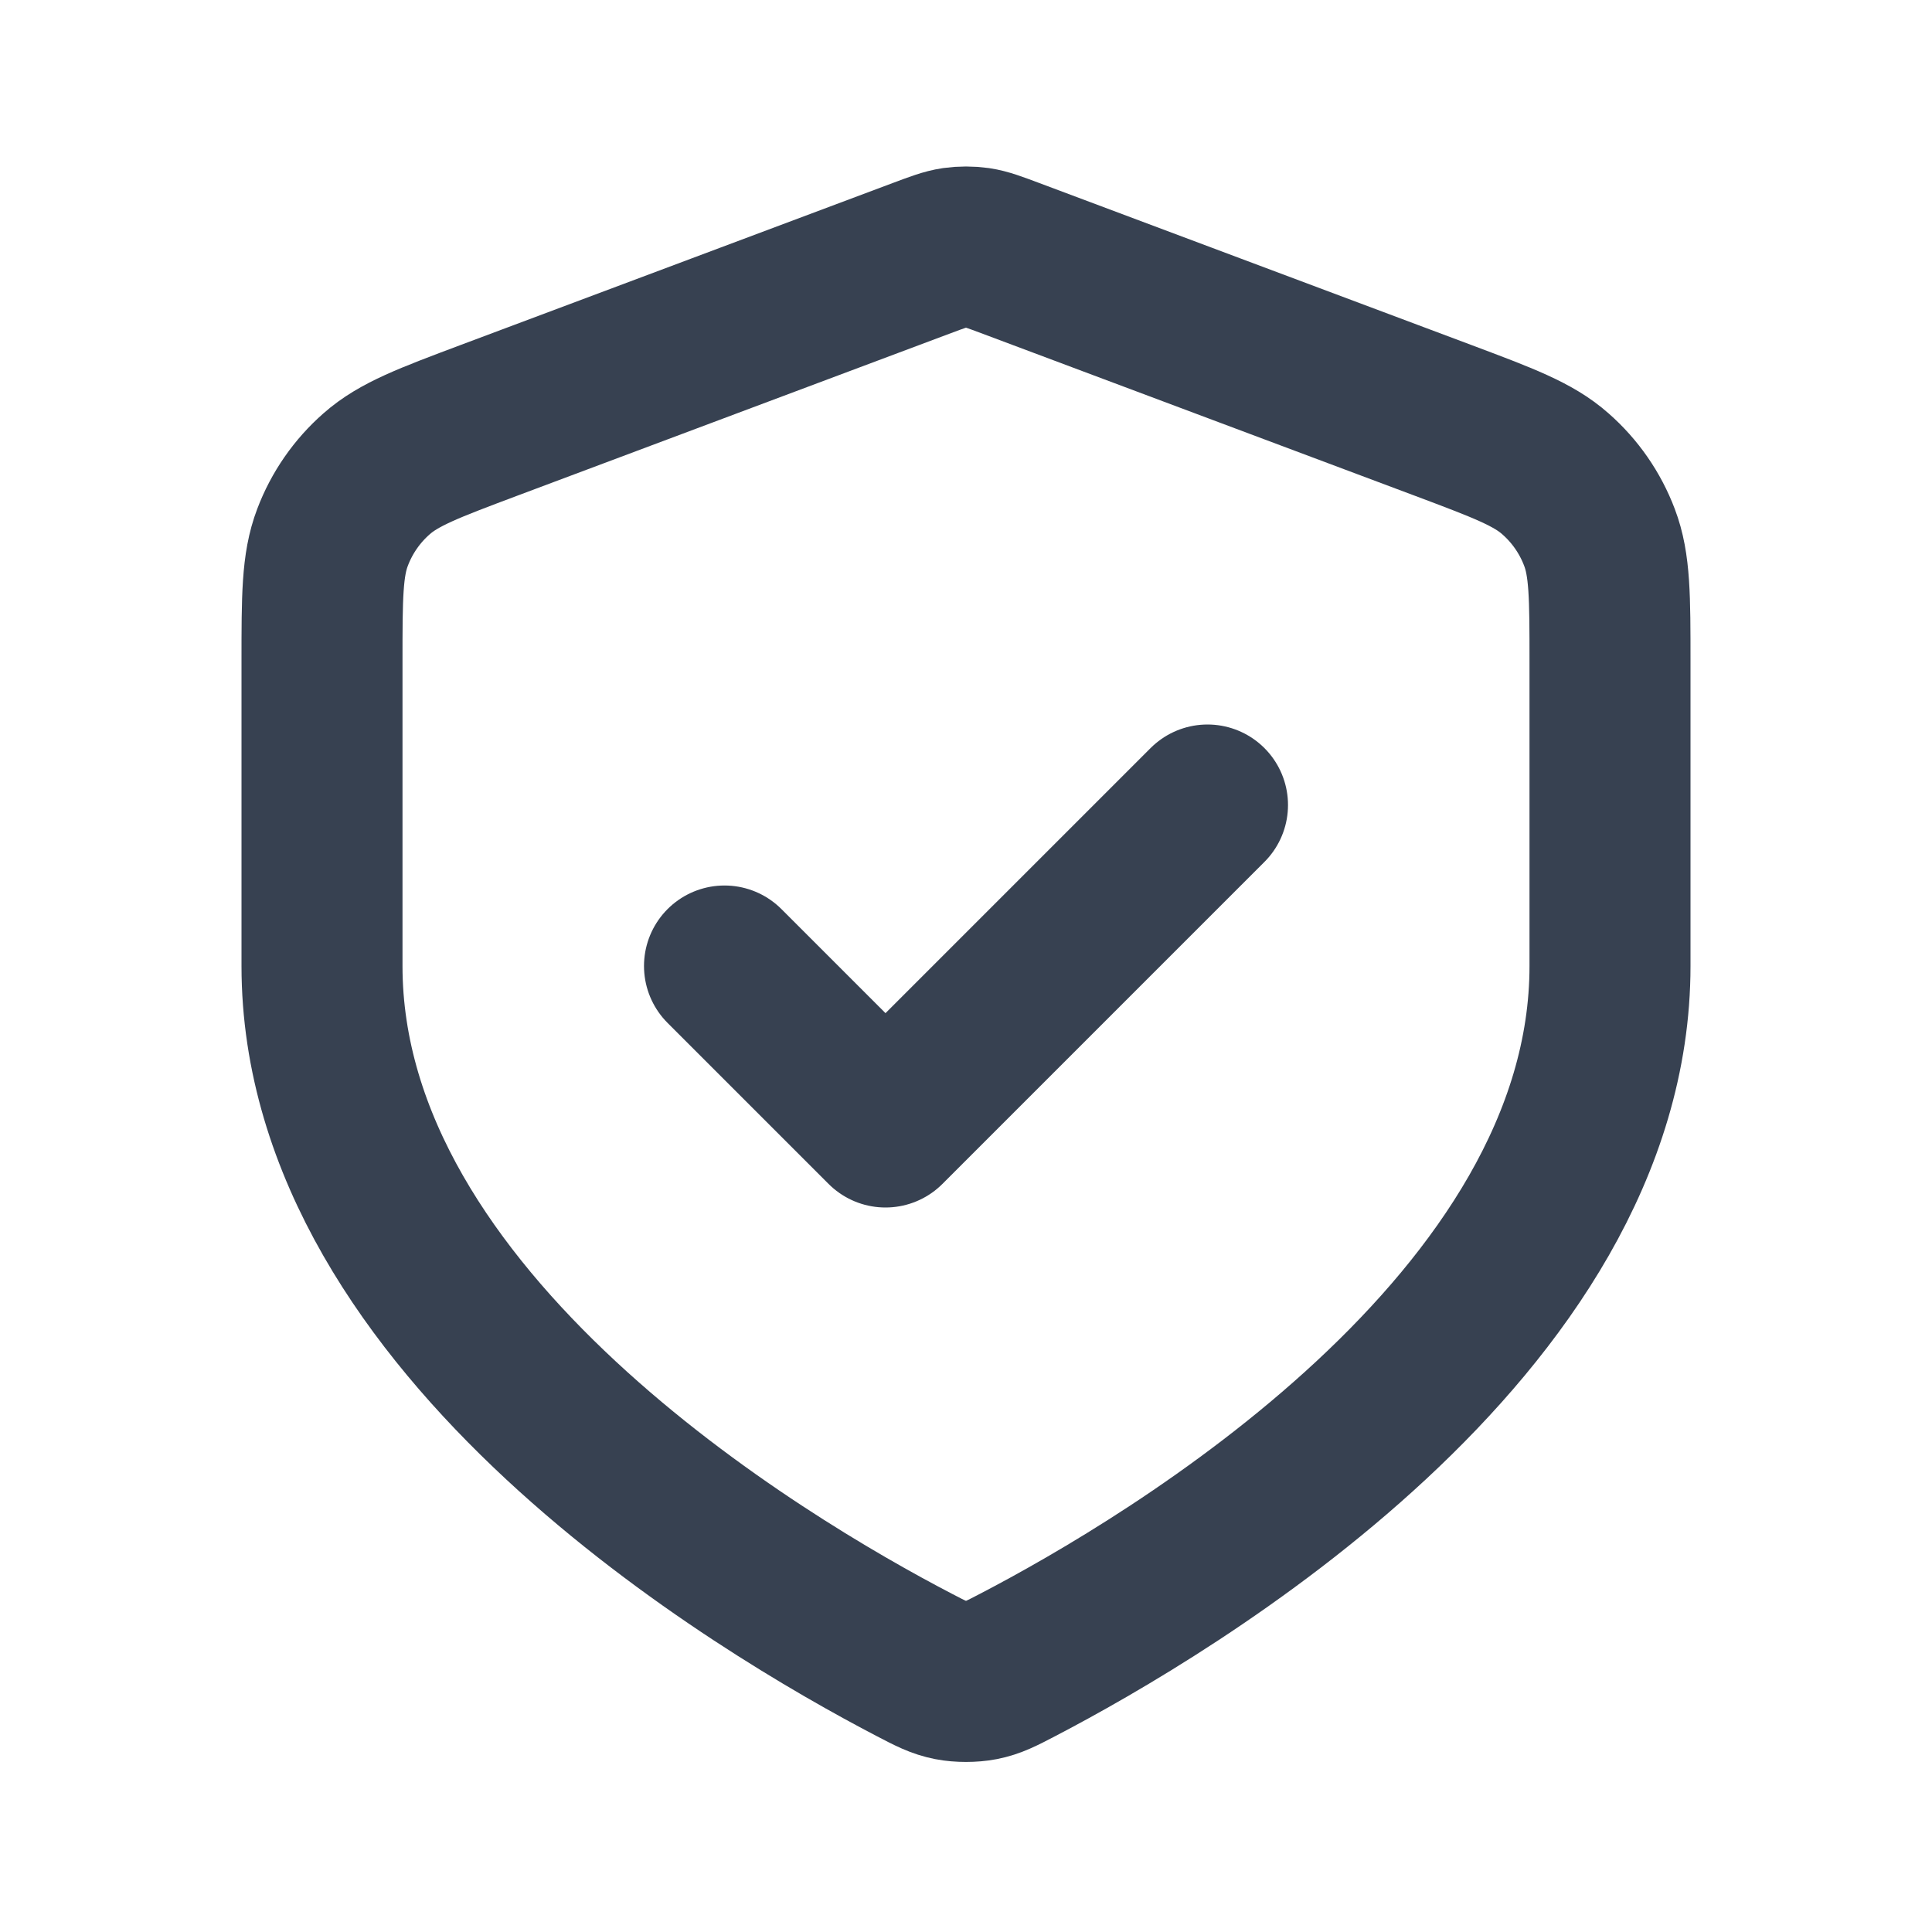
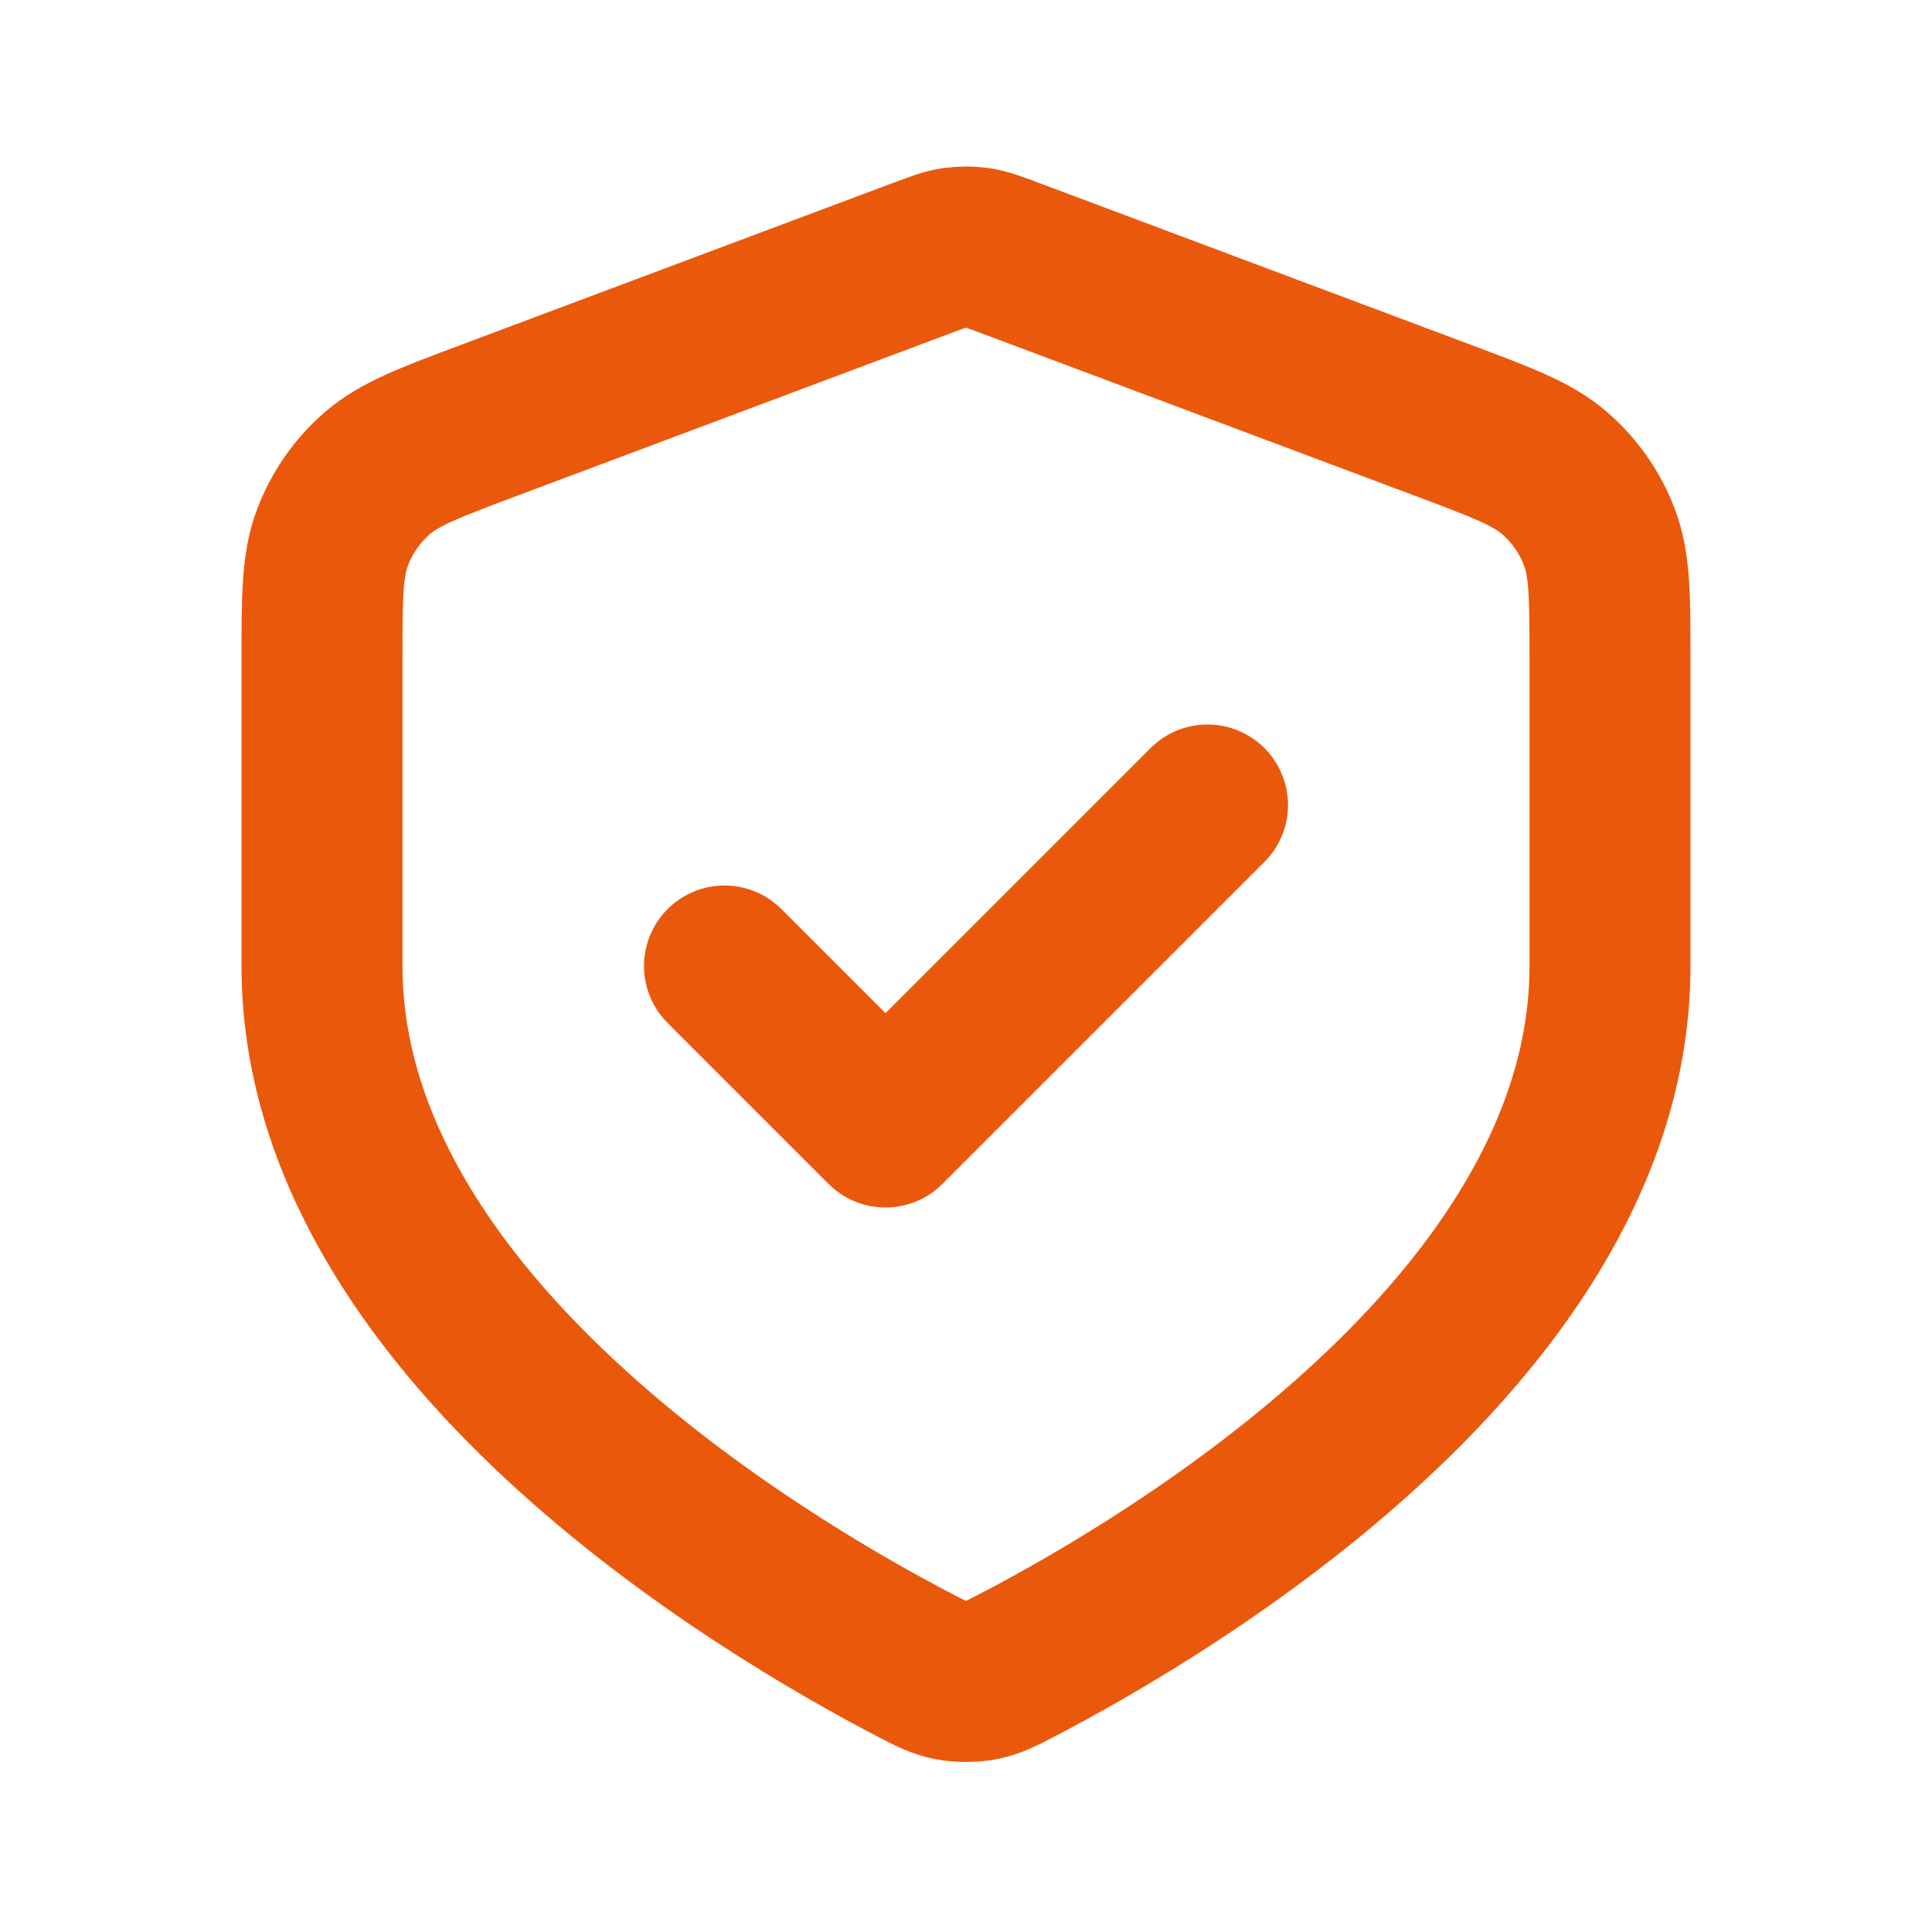
<svg xmlns="http://www.w3.org/2000/svg" width="800px" height="800px" viewBox="0 0 24 24" fill="none">
  <g id="SVGRepo_bgCarrier" stroke-width="0" />
  <g id="SVGRepo_tracerCarrier" stroke-linecap="round" stroke-linejoin="round" />
  <g id="SVGRepo_iconCarrier">
-     <path d="M9 12L11 14L15 10M20 12C20 16.461 14.54 19.694 12.641 20.683C12.436 20.79 12.333 20.843 12.191 20.871C12.08 20.893 11.92 20.893 11.809 20.871C11.667 20.843 11.564 20.79 11.359 20.683C9.46 19.694 4 16.461 4 12V8.218C4 7.418 4 7.018 4.131 6.675C4.246 6.371 4.434 6.1 4.678 5.886C4.954 5.642 5.328 5.502 6.076 5.221L11.438 3.211C11.646 3.133 11.75 3.094 11.857 3.078C11.952 3.065 12.048 3.065 12.143 3.078C12.25 3.094 12.354 3.133 12.562 3.211L17.924 5.221C18.672 5.502 19.047 5.642 19.322 5.886C19.566 6.1 19.754 6.371 19.869 6.675C20 7.018 20 7.418 20 8.218V12Z" stroke="#374151" stroke-width="2" stroke-linecap="round" stroke-linejoin="round" />
+     <path d="M9 12L11 14L15 10M20 12C20 16.461 14.54 19.694 12.641 20.683C12.436 20.79 12.333 20.843 12.191 20.871C12.08 20.893 11.92 20.893 11.809 20.871C11.667 20.843 11.564 20.79 11.359 20.683C9.46 19.694 4 16.461 4 12V8.218C4 7.418 4 7.018 4.131 6.675C4.246 6.371 4.434 6.1 4.678 5.886C4.954 5.642 5.328 5.502 6.076 5.221L11.438 3.211C11.646 3.133 11.75 3.094 11.857 3.078C11.952 3.065 12.048 3.065 12.143 3.078C12.25 3.094 12.354 3.133 12.562 3.211L17.924 5.221C18.672 5.502 19.047 5.642 19.322 5.886C19.566 6.1 19.754 6.371 19.869 6.675C20 7.018 20 7.418 20 8.218V12Z" stroke="#ea580c" stroke-width="2" stroke-linecap="round" stroke-linejoin="round" />
  </g>
</svg>
